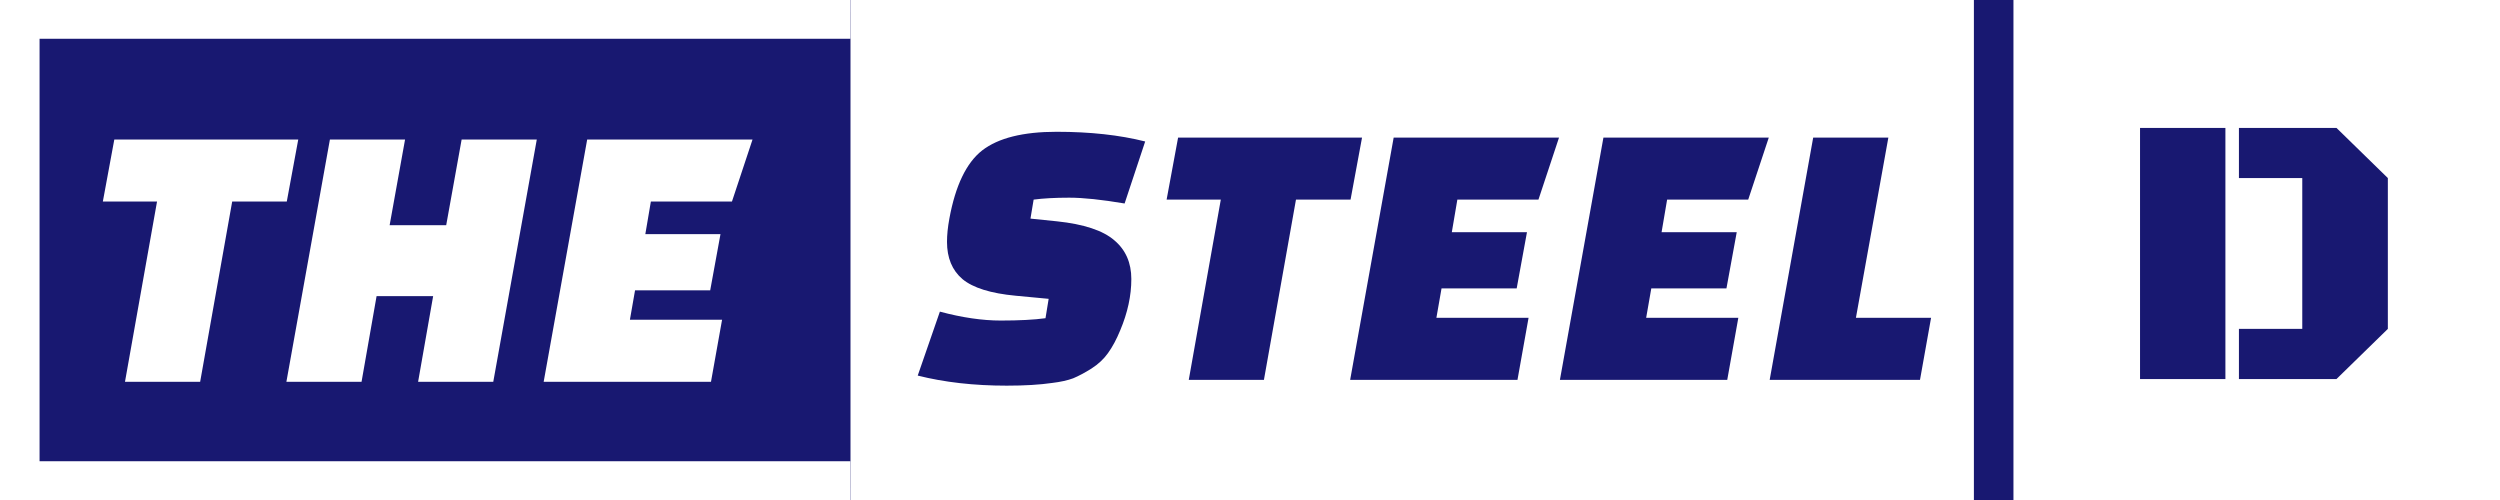
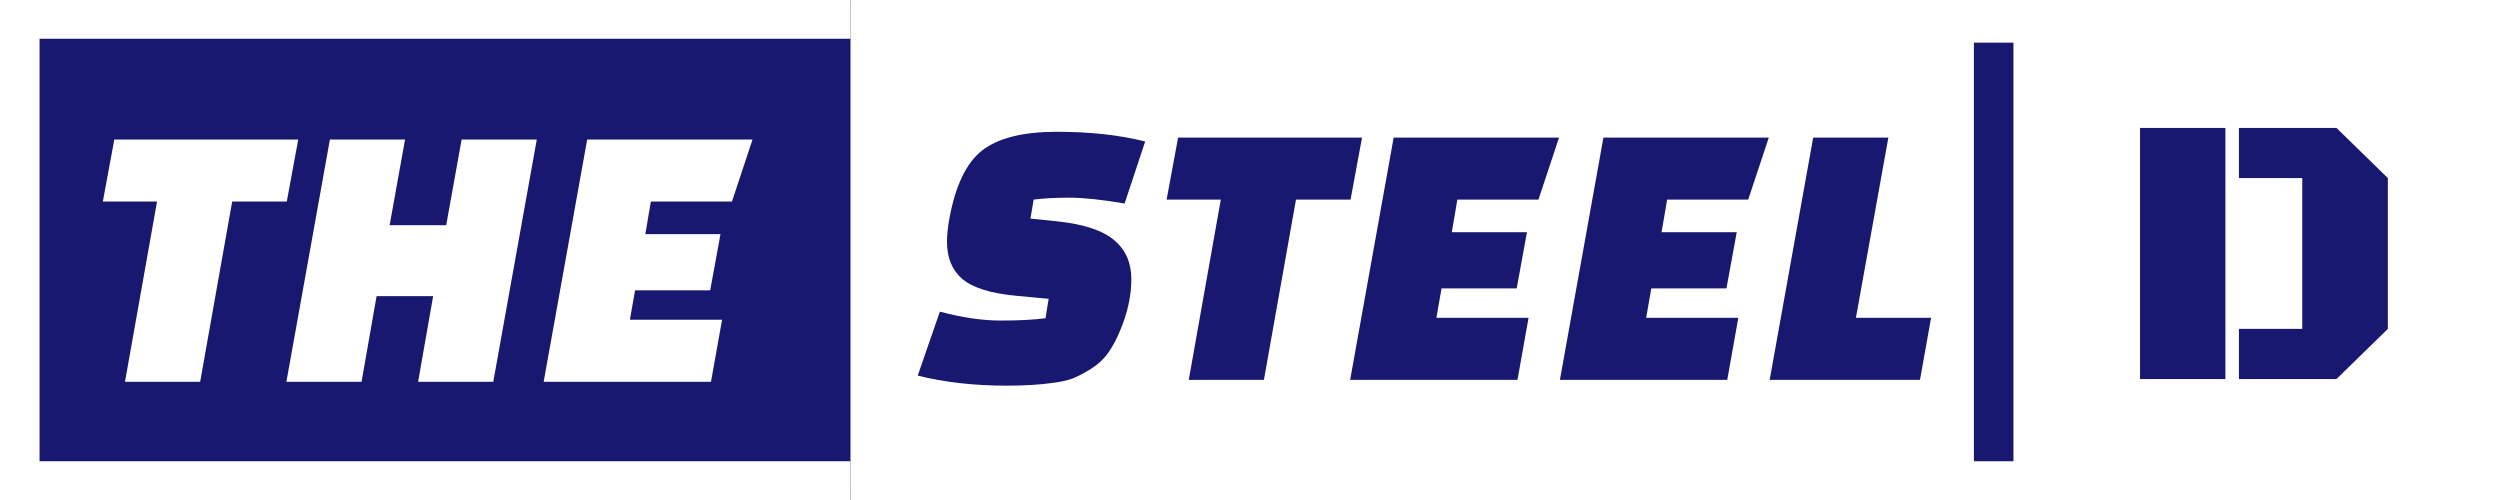
<svg xmlns="http://www.w3.org/2000/svg" width="210" height="42" viewBox="0 0 210 42" fill="none" role="img" aria-label="The Steel D">
  <rect x="0.5" y="0.5" width="209" height="41" stroke="white" />
  <path d="M71.439 0H167.468V42H71.439V0Z" fill="white" />
  <path d="M165.807 0H210V42H165.807V0Z" fill="white" />
  <path d="M0 0H71.44V42H0V0Z" fill="#181871" />
  <path d="M71.44 0V42H0V0H71.44ZM3.323 38.744H71.44V3.256H3.323V38.744Z" fill="white" />
  <path d="M161.28 31.907H148.653L152.308 11.558H158.622L155.897 26.698H162.21L161.28 31.907Z" fill="#181871" />
  <path d="M145.022 24.223H138.709L138.277 26.698H146.019L145.089 31.907H131.033L134.688 11.558H148.578L146.85 16.767H140.038L139.573 19.502H145.886L145.022 24.223Z" fill="#181871" />
  <path d="M127.402 24.223H121.089L120.657 26.698H128.399L127.468 31.907H113.413L117.068 11.558H130.957L129.23 16.767H122.418L121.953 19.502H128.266L127.402 24.223Z" fill="#181871" />
  <path d="M113.447 16.767H108.862L106.17 31.907H99.857L102.548 16.767H97.996L98.96 11.558H114.411L113.447 16.767Z" fill="#181871" />
  <path d="M77.089 31.549L78.95 26.177C80.81 26.676 82.516 26.926 84.067 26.926C85.617 26.926 86.869 26.86 87.822 26.73L88.087 25.102L85.329 24.842C83.225 24.646 81.73 24.18 80.844 23.442C79.98 22.704 79.548 21.662 79.548 20.316C79.548 19.73 79.614 19.079 79.747 18.363C80.257 15.585 81.176 13.674 82.505 12.633C83.856 11.591 85.939 11.07 88.752 11.07C91.565 11.07 94.046 11.341 96.195 11.884L94.467 17.093C92.54 16.767 90.989 16.605 89.815 16.605C88.641 16.605 87.644 16.659 86.825 16.767L86.559 18.363L88.785 18.591C91.045 18.829 92.651 19.361 93.603 20.186C94.556 20.989 95.032 22.074 95.032 23.442C95.032 24.831 94.722 26.264 94.102 27.739C93.791 28.499 93.448 29.14 93.072 29.66C92.717 30.16 92.252 30.594 91.676 30.963C91.122 31.31 90.613 31.581 90.147 31.777C89.682 31.95 89.095 32.081 88.386 32.167C87.345 32.319 86.072 32.395 84.565 32.395C81.818 32.395 79.326 32.113 77.089 31.549Z" fill="#181871" />
  <path d="M188.07 31.84V27.627H193.391V14.957H188.07V10.744H196.263L200.579 14.957V27.627L196.263 31.84H188.07ZM179.763 31.84V10.744H186.934V31.84H179.763Z" fill="#181871" />
  <path d="M59.657 24.386H53.344L52.912 26.86H60.654L59.723 32.07H45.668L49.323 11.721H63.212L61.484 16.93H54.673L54.208 19.665H60.521L59.657 24.386Z" fill="white" />
  <path d="M35.121 32.07L36.384 24.874H31.633L30.37 32.07H24.057L27.712 11.721H34.025L32.729 18.916H37.481L38.777 11.721H45.09L41.435 32.07H35.121Z" fill="white" />
  <path d="M24.09 16.93H19.504L16.813 32.07H10.499L13.191 16.93H8.639L9.602 11.721H25.053L24.09 16.93Z" fill="white" />
-   <rect x="165.807" width="3.323" height="42" fill="#181871" />
+   <rect x="165.807" y="3.581" width="3.323" height="35.163" fill="#181871" />
</svg>
